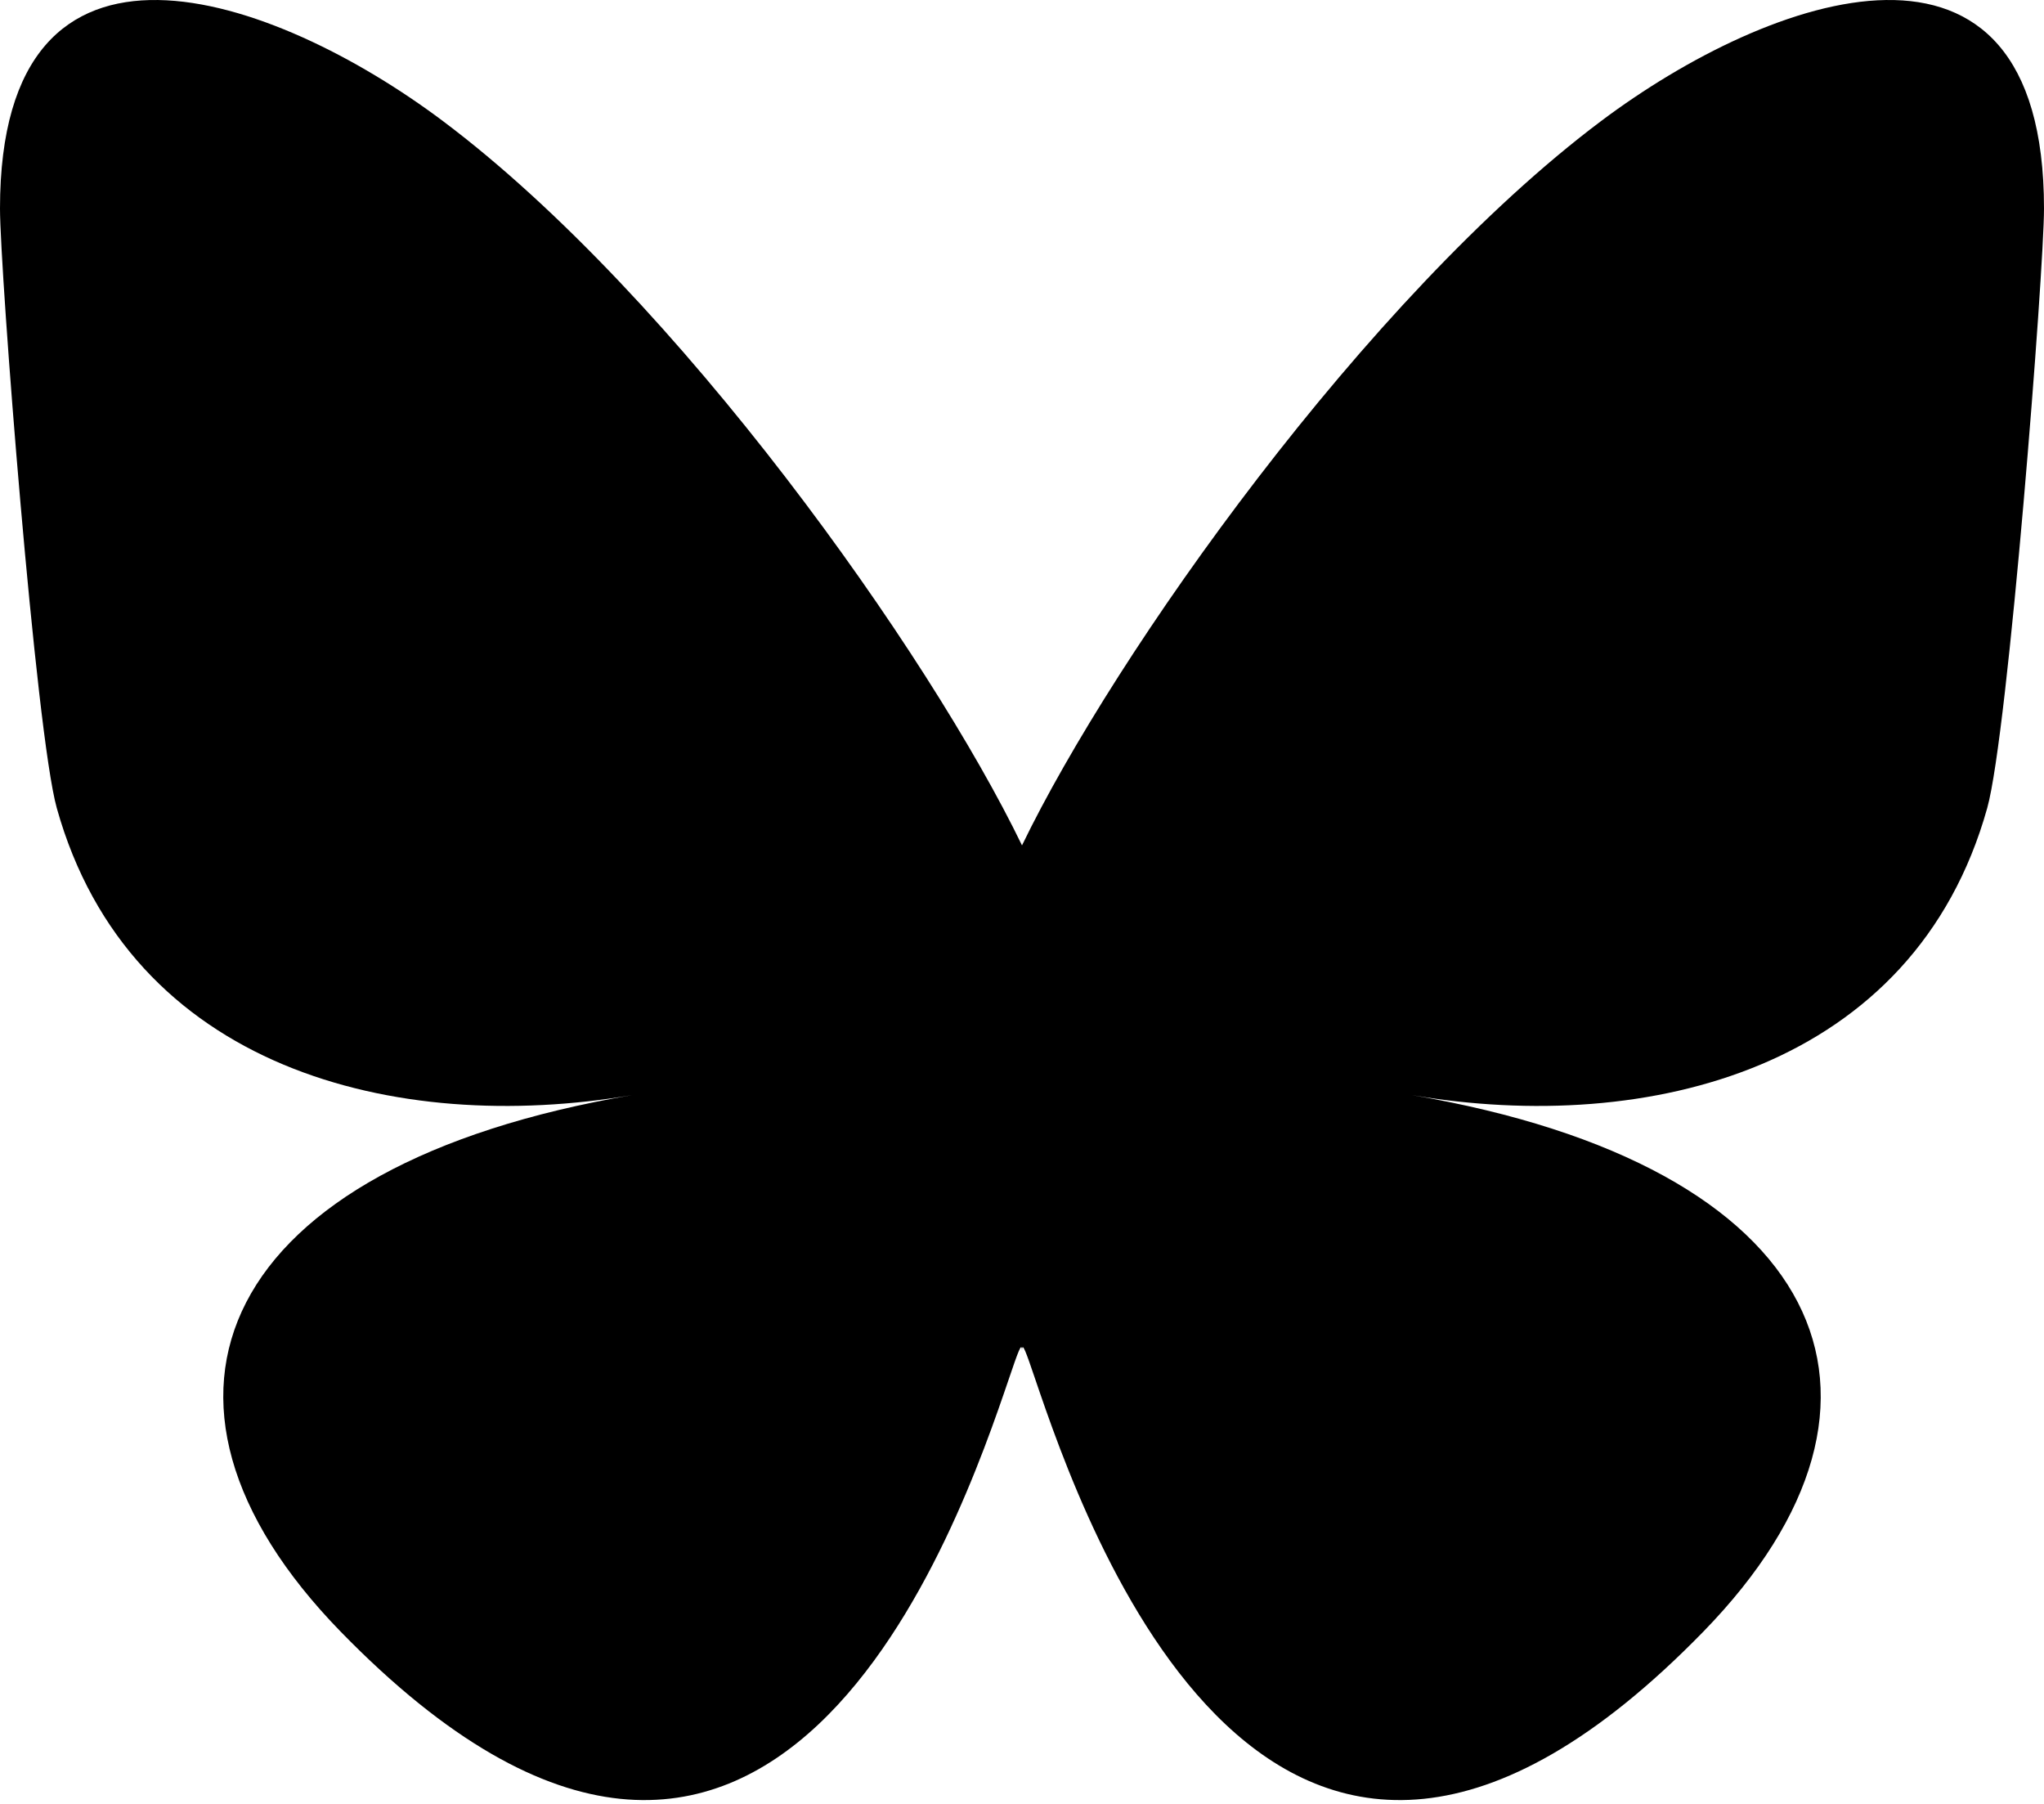
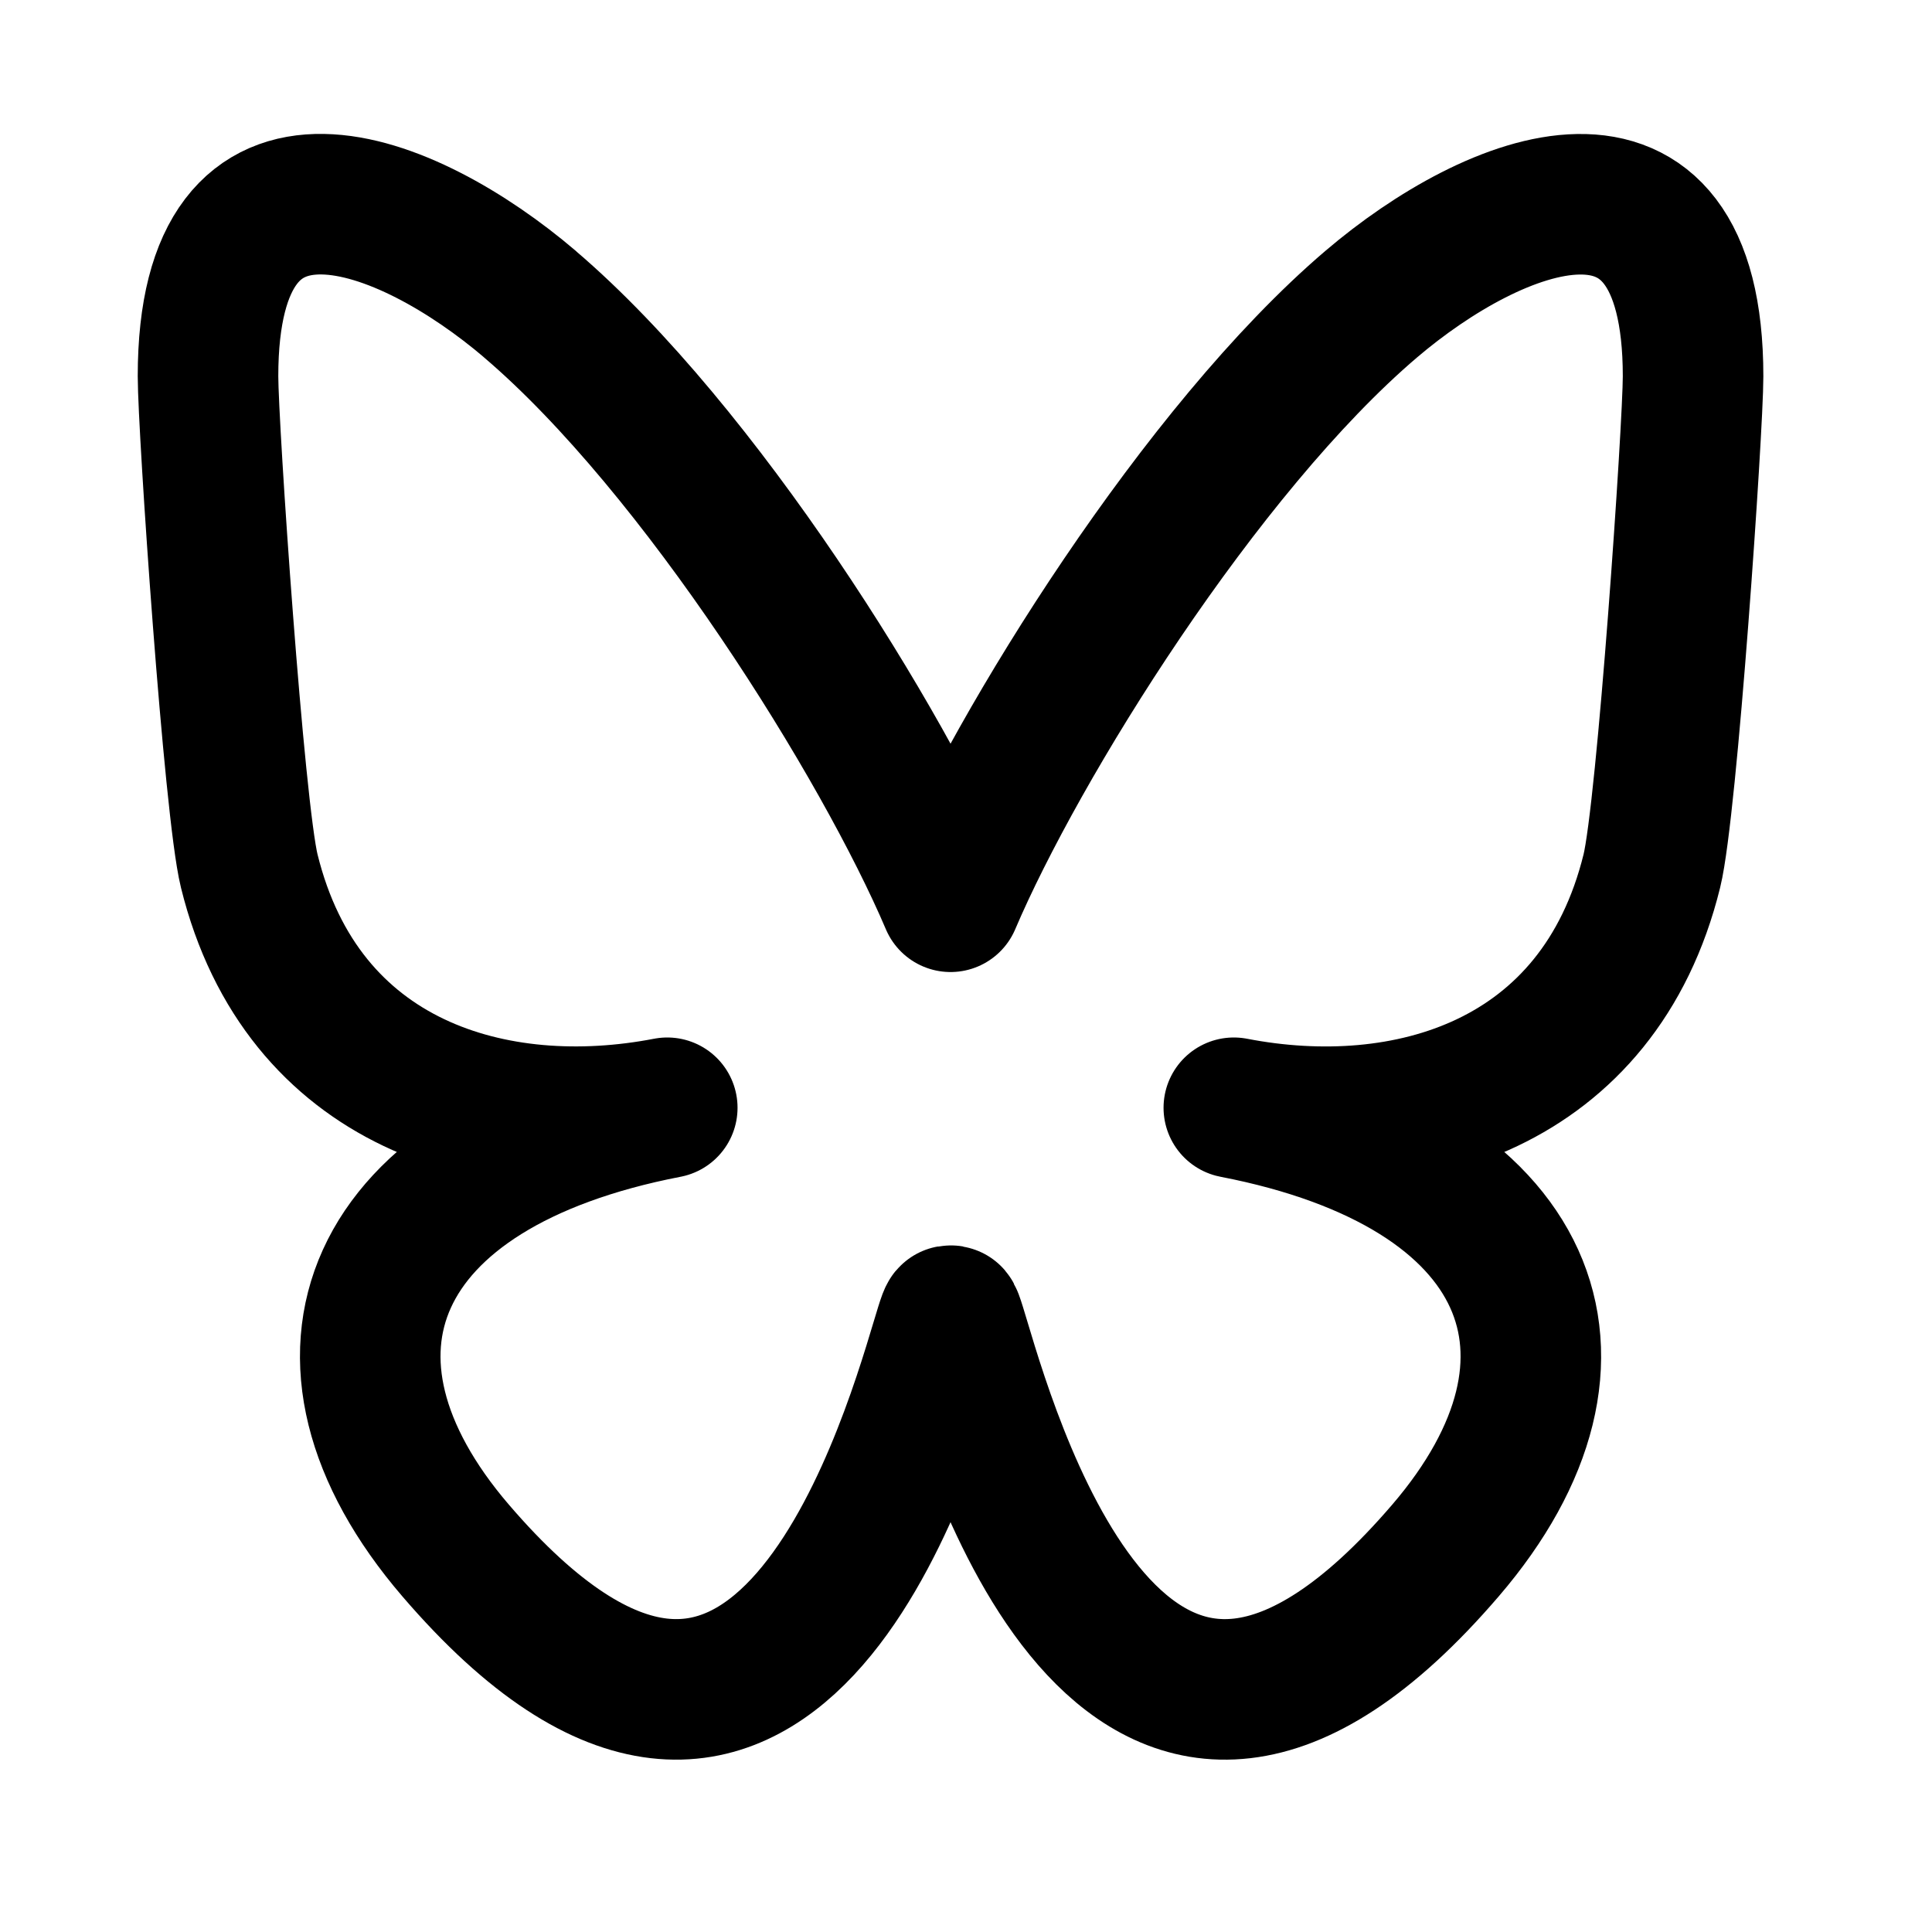
- <svg xmlns="http://www.w3.org/2000/svg" width="568" height="501" viewBox="0 0 568 501" fill="none">
-   <path d="M123.121 33.664C188.241 82.553 258.281 181.681 284 234.873C309.719 181.681 379.759 82.553 444.879 33.664C491.866 -1.612 568 -28.906 568 57.946C568 75.292 558.055 203.659 552.222 224.501C531.947 296.954 458.067 315.434 392.347 304.249C507.222 323.8 536.444 388.56 473.333 453.32C353.473 576.312 301.061 422.461 287.631 383.039C285.169 375.812 284.017 372.431 284 375.306C283.983 372.431 282.831 375.812 280.369 383.039C266.939 422.461 214.527 576.312 94.667 453.32C31.556 388.56 60.778 323.8 175.653 304.249C109.933 315.434 36.053 296.954 15.778 224.501C9.945 203.659 0 75.292 0 57.946C0 -28.906 76.135 -1.612 123.121 33.664Z" fill="black" />
+ <svg xmlns="http://www.w3.org/2000/svg" width="24" height="24" viewBox="0 0 24 24" fill="none" stroke="currentColor" stroke-width="2" stroke-linecap="round" stroke-linejoin="round" class="icon icon-tabler icons-tabler-outline scale-110 sm:scale-100" version="1.1" id="svg1">
+   <defs id="defs1" />
+   <path d="m 6.583,3.779 c 2.115,1.804 4.39,5.46 5.225,7.423 0.835,-1.962 3.11,-5.619 5.225,-7.423 1.526,-1.301 3.999,-2.308 3.999,0.896 0,0.64 -0.323,5.375 -0.512,6.144 -0.659,2.673 -3.058,3.355 -5.193,2.942 3.731,0.721 4.68,3.11 2.63,5.499 -3.893,4.537 -5.595,-1.138 -6.031,-2.593 -0.08,-0.267 -0.117,-0.391 -0.118,-0.285 -5.51e-4,-0.106 -0.038,0.019 -0.118,0.285 -0.436,1.454 -2.138,7.13 -6.031,2.593 C 3.609,16.871 4.558,14.482 8.289,13.761 6.154,14.173 3.755,13.492 3.096,10.819 2.907,10.05 2.584,5.314 2.584,4.674 c 0,-3.204 2.473,-2.197 3.999,-0.896 z" id="path1" style="stroke-width:1.746" />
</svg>
